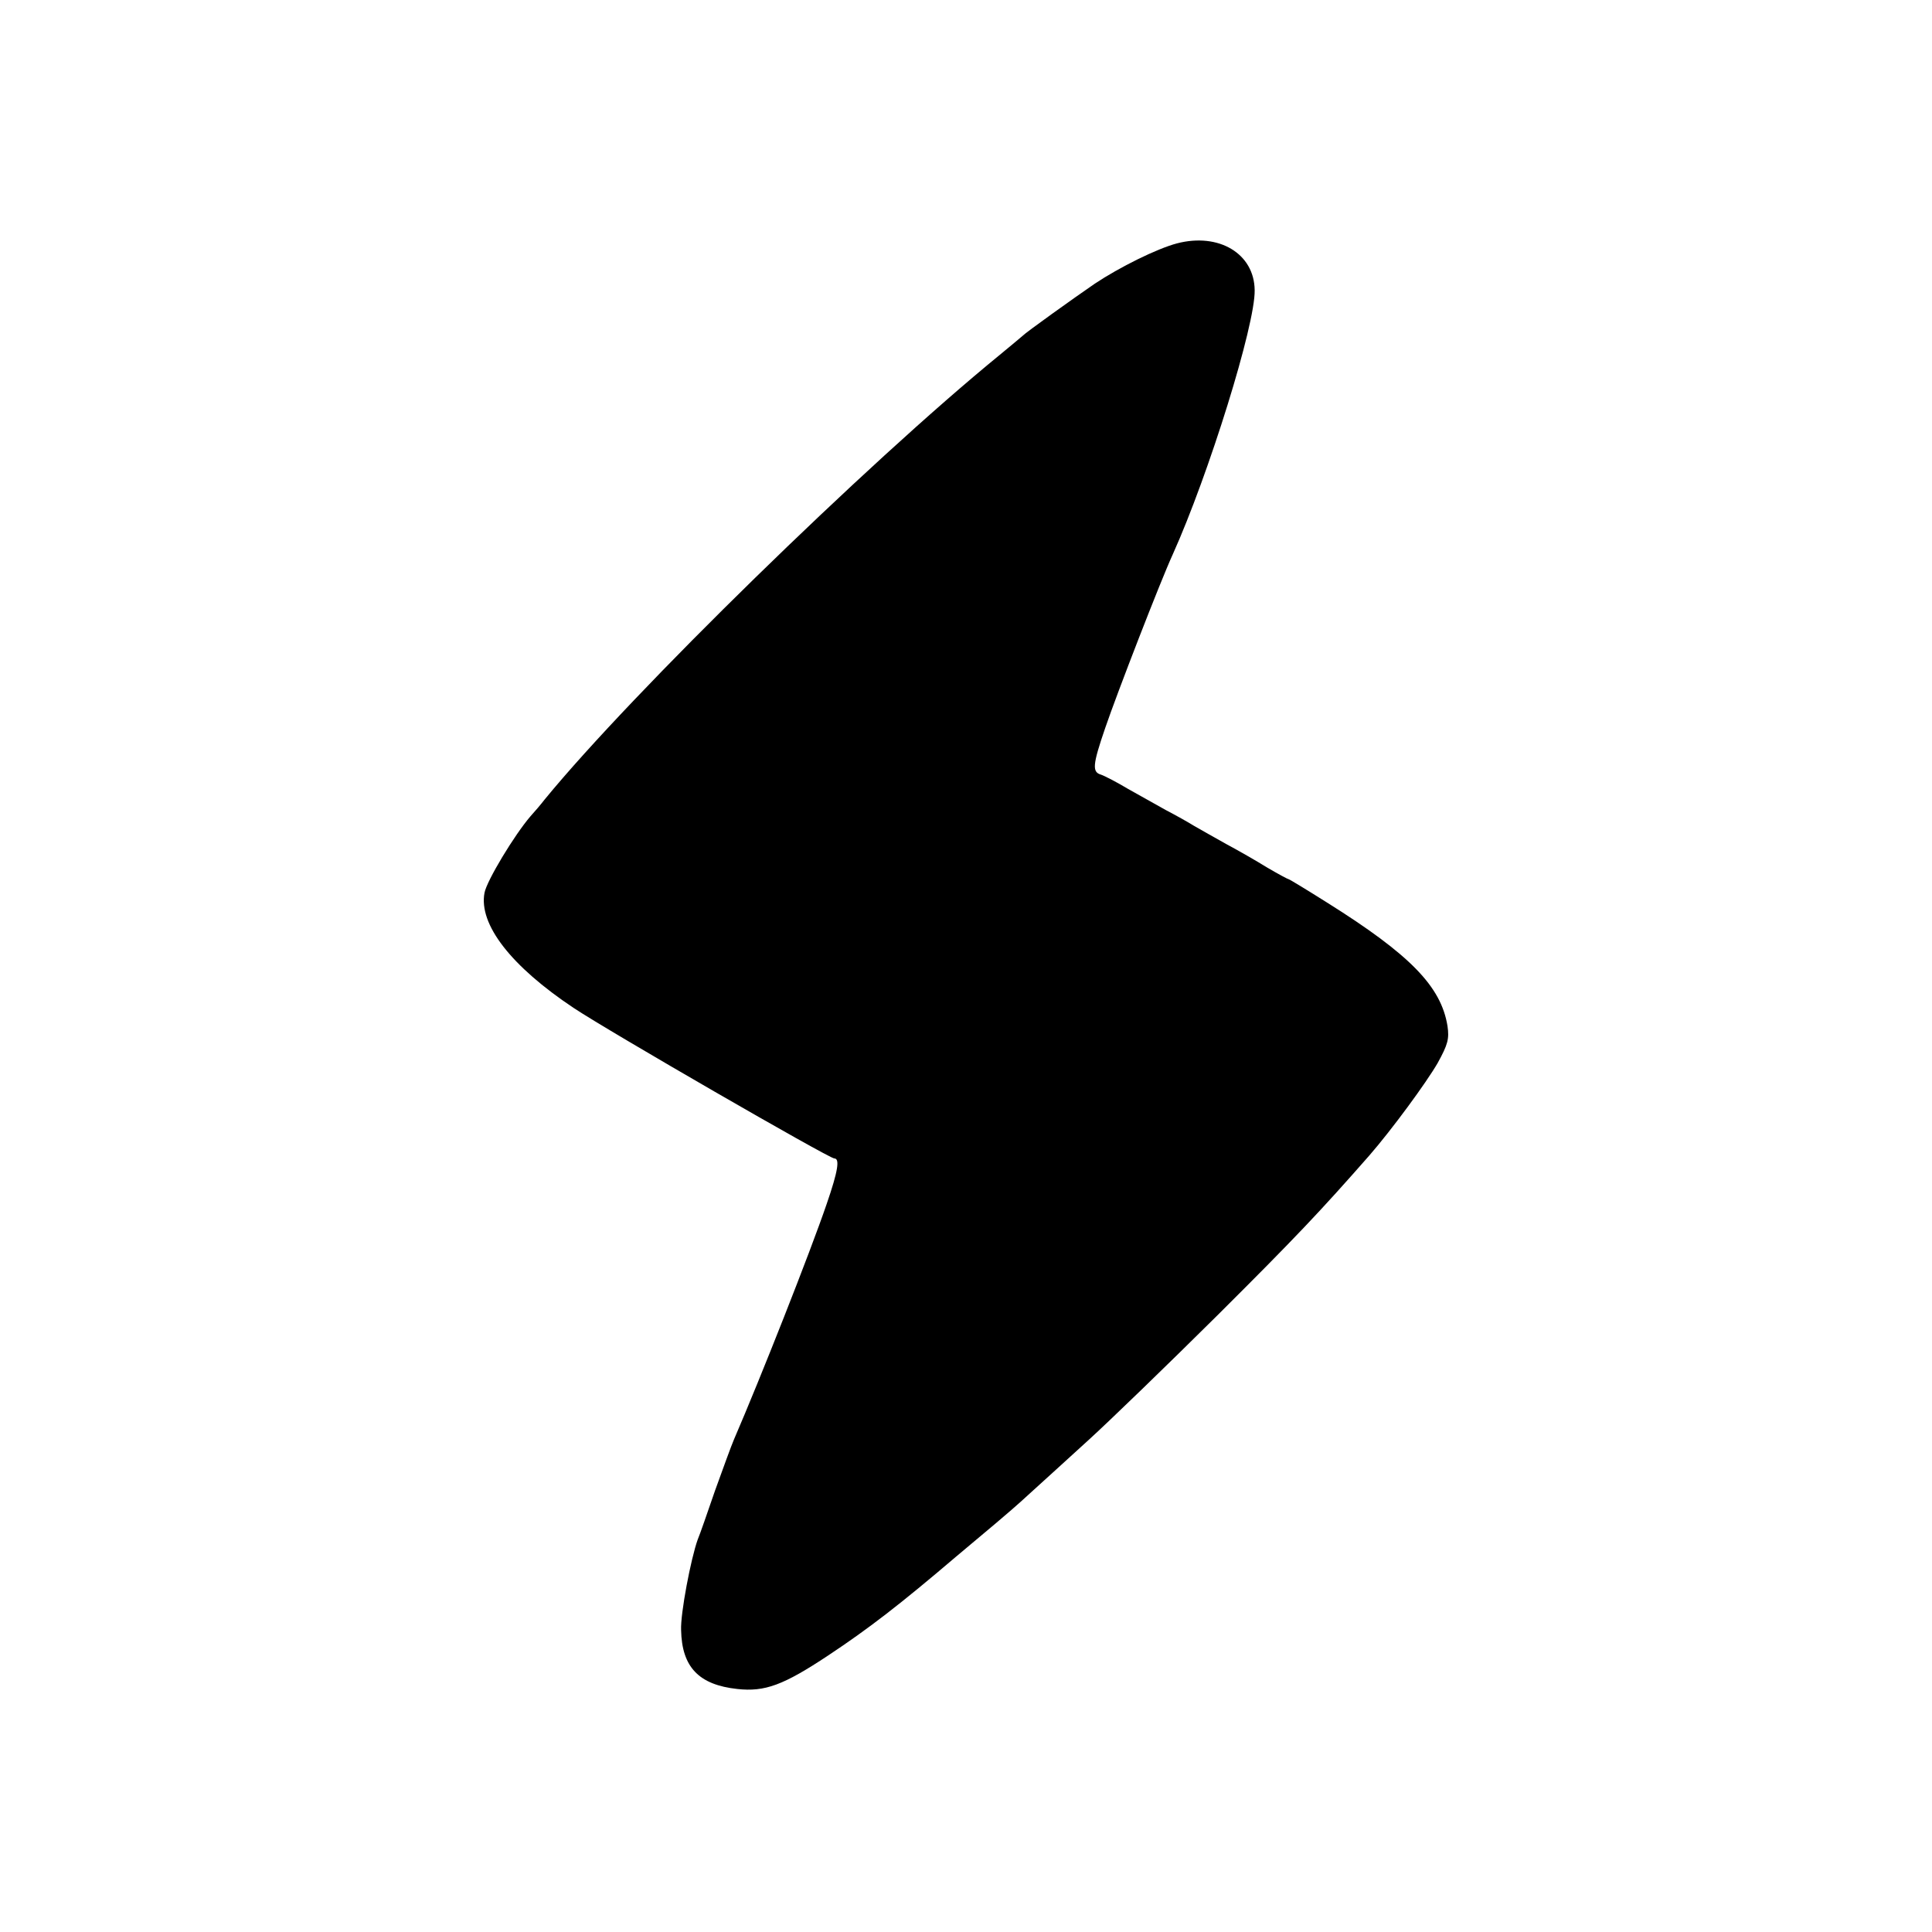
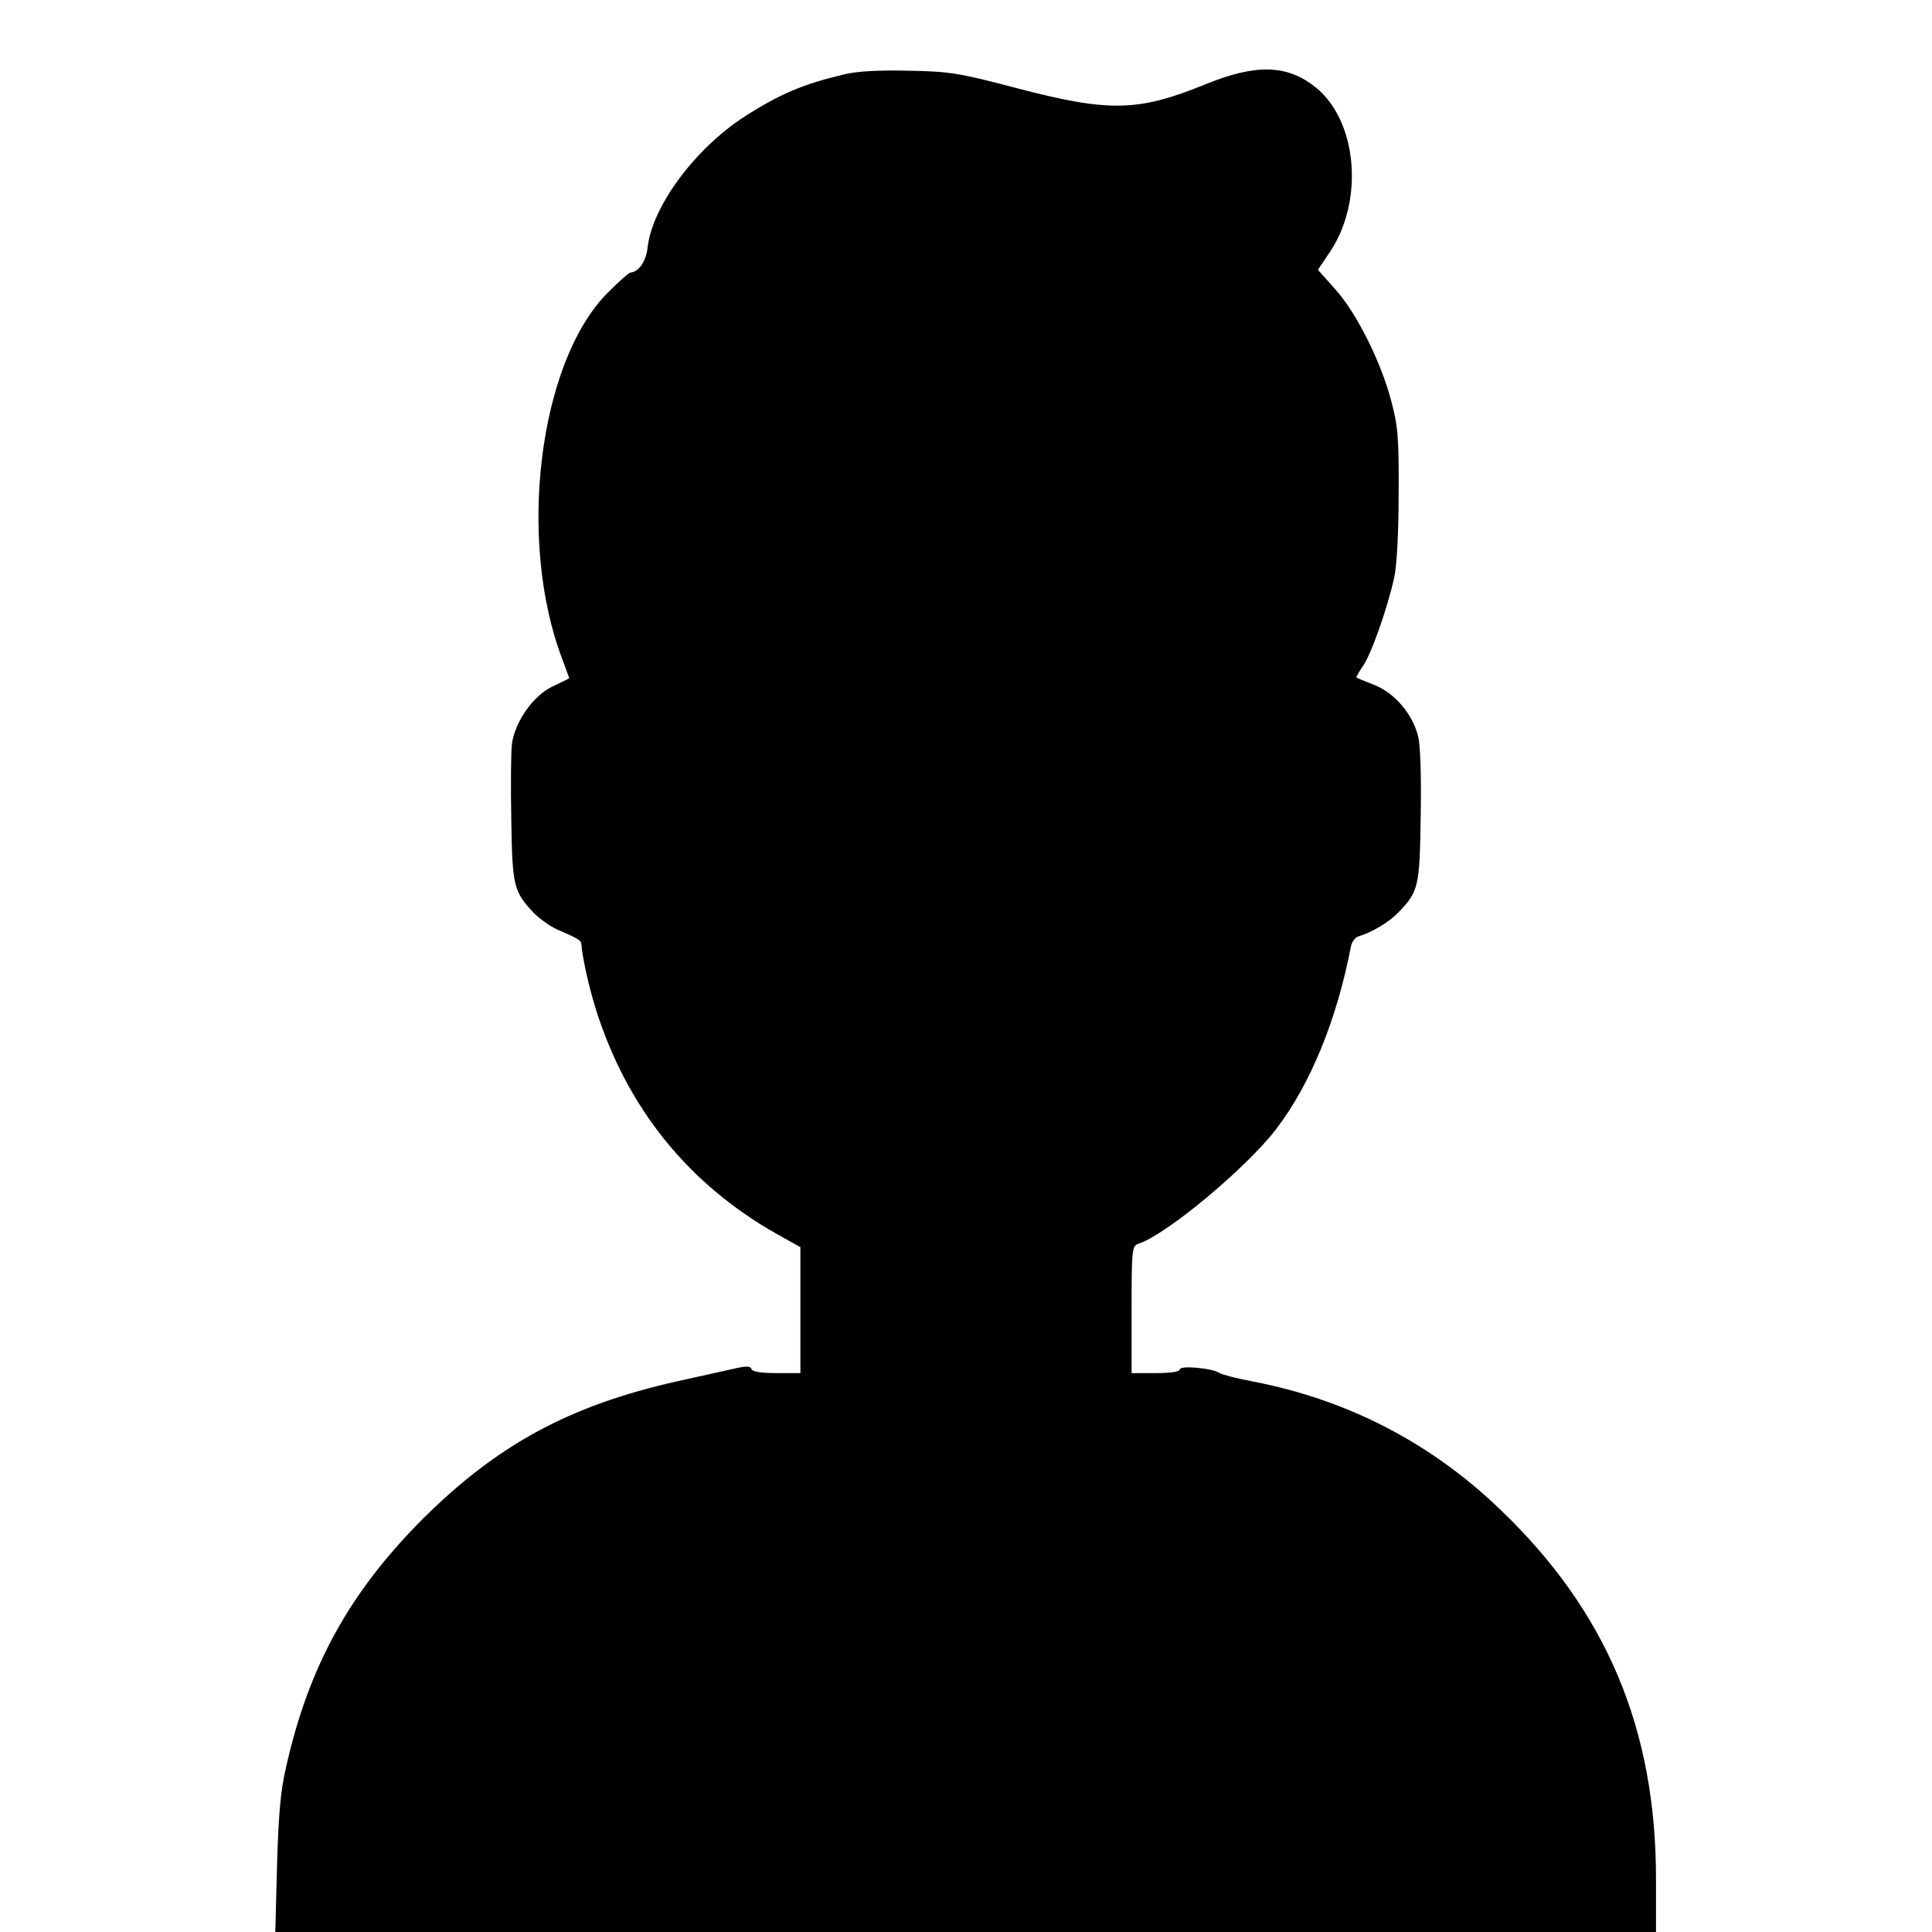
- <svg xmlns="http://www.w3.org/2000/svg" version="1.0" width="512pt" height="512pt" viewBox="0 0 512 512" preserveAspectRatio="xMidYMid meet">
-   <g transform="translate(0,512) scale(0.1,-0.1)" fill="#000000" stroke="none">
-     <path d="M3119 4475 c-53 -14 -152 -63 -218 -107 -54 -37 -184 -130 -191 -138 -3 -3 -30 -25 -60 -50 -355 -290 -974 -895 -1206 -1178 -10 -13 -27 -33 -38 -45 -43 -50 -116 -171 -122 -203 -16 -84 71 -195 236 -305 93 -62 677 -399 691 -399 15 0 10 -33 -20 -120 -44 -129 -176 -463 -246 -625 -7 -16 -29 -77 -50 -135 -20 -58 -40 -116 -46 -130 -18 -50 -46 -196 -44 -240 2 -98 47 -145 149 -156 73 -8 122 10 241 89 107 71 190 135 339 262 39 33 87 73 106 89 19 16 60 51 90 79 30 27 100 91 155 141 55 50 208 198 340 329 208 207 275 278 404 425 60 69 151 193 181 245 27 49 31 64 26 98 -17 105 -99 189 -319 327 -54 34 -100 62 -102 62 -2 0 -28 14 -57 31 -29 18 -78 46 -108 62 -30 17 -68 38 -85 48 -16 10 -50 29 -75 42 -25 14 -70 39 -100 56 -30 18 -63 35 -72 38 -24 7 -23 25 11 124 31 91 146 388 179 460 95 211 219 609 217 700 -1 97 -95 153 -206 124z" />
+ <svg xmlns="http://www.w3.org/2000/svg" version="1.0" width="560pt" height="560pt" viewBox="0 0 560 560" preserveAspectRatio="xMidYMid meet">
+   <g transform="translate(0,560) scale(0.1,-0.1)" fill="#000000" stroke="none">
+     <path d="M2445 5384 c-117 -28 -184 -56 -287 -122 -144 -93 -268 -261 -281 -380 -4 -39 -26 -71 -50 -72 -4 0 -34 -27 -67 -60 -198 -201 -262 -716 -130 -1061 11 -30 20 -54 20 -55 0 0 -21 -11 -47 -23 -56 -26 -109 -100 -119 -166 -3 -23 -4 -122 -2 -221 3 -195 7 -208 66 -271 17 -17 48 -39 69 -48 58 -25 68 -31 68 -41 3 -38 21 -122 42 -189 90 -286 268 -507 525 -652 l68 -38 0 -182 0 -183 -69 0 c-44 0 -71 4 -73 12 -3 9 -16 9 -54 0 -27 -6 -100 -22 -162 -36 -312 -70 -521 -184 -738 -400 -212 -213 -330 -428 -395 -719 -16 -68 -22 -142 -26 -284 l-5 -193 2001 0 2001 0 0 154 c0 436 -144 777 -453 1072 -200 192 -440 316 -712 369 -49 9 -94 21 -100 25 -17 14 -115 23 -115 11 0 -7 -27 -11 -70 -11 l-70 0 0 184 c0 175 1 185 20 191 79 25 311 218 398 331 100 130 177 318 218 532 3 13 12 25 22 28 40 12 88 41 115 69 59 61 62 74 65 281 2 119 -1 207 -8 232 -17 64 -68 123 -125 146 -28 11 -52 21 -53 22 -2 1 6 15 17 31 24 32 72 168 92 258 8 37 13 131 13 245 1 161 -2 196 -22 270 -30 113 -100 253 -162 322 l-50 56 35 52 c100 149 79 382 -43 478 -82 65 -172 67 -317 8 -197 -80 -279 -82 -550 -11 -163 43 -192 48 -310 50 -87 2 -150 -1 -190 -11z" />
  </g>
</svg>
